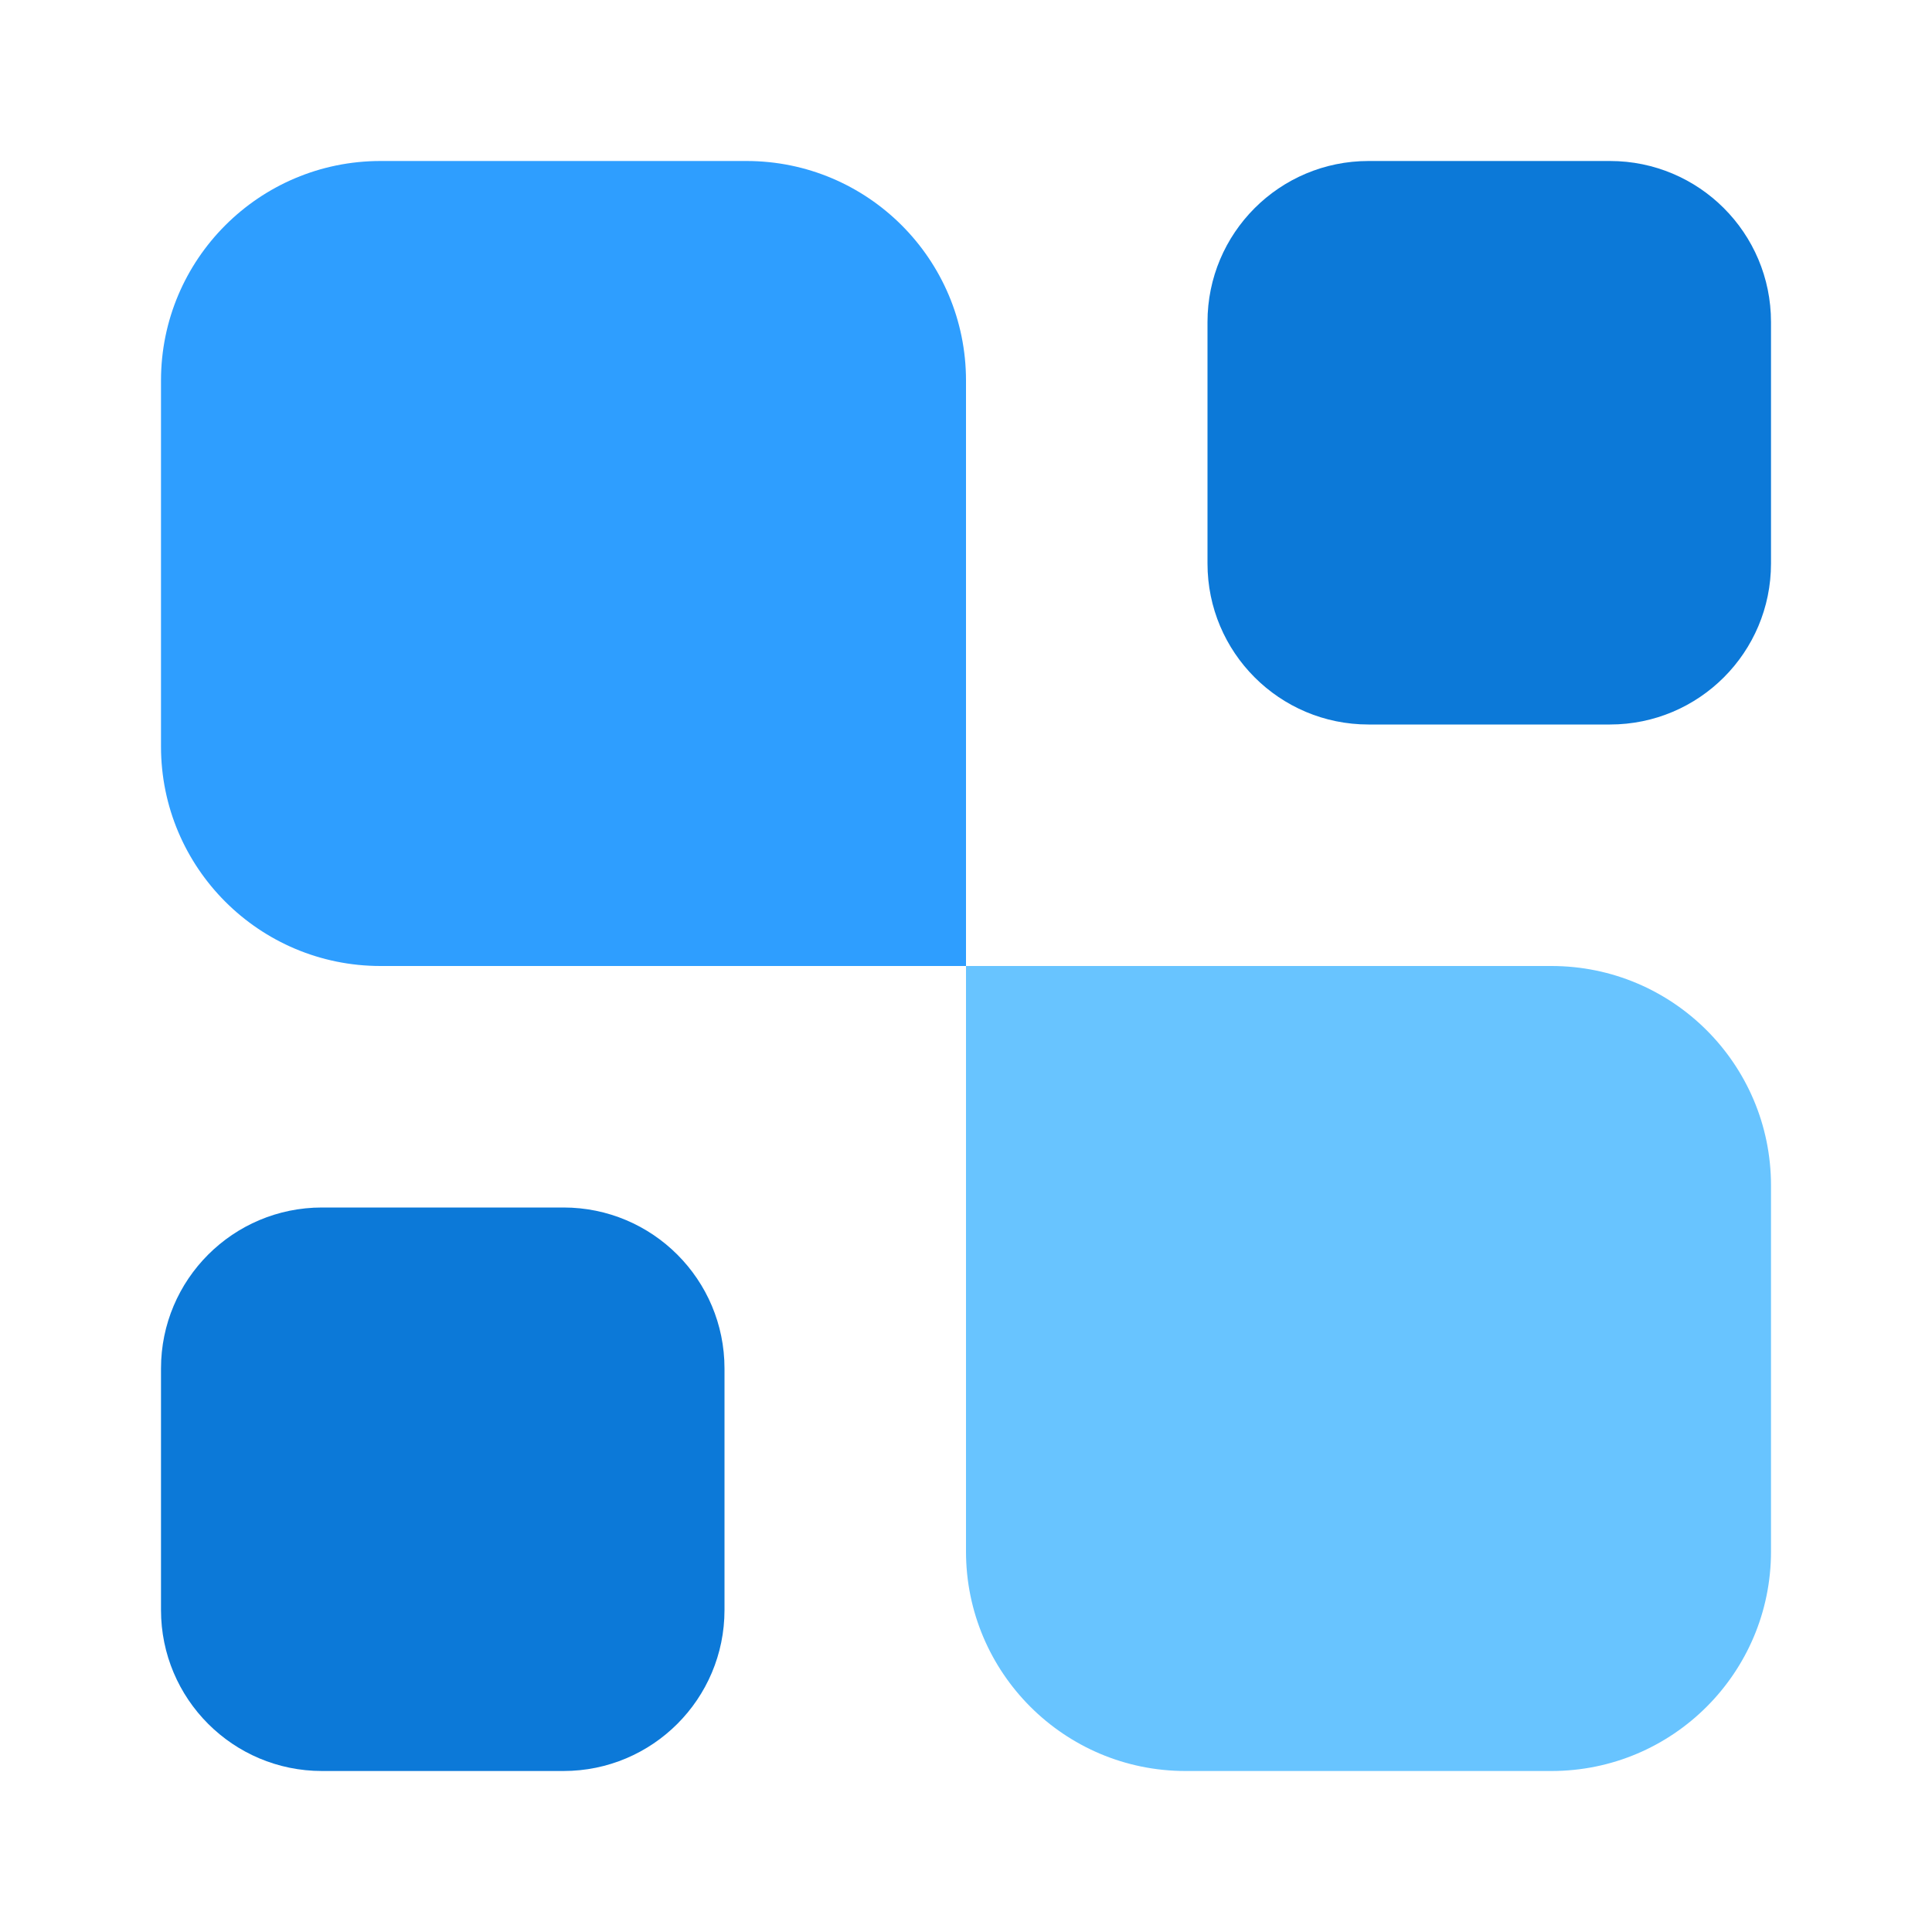
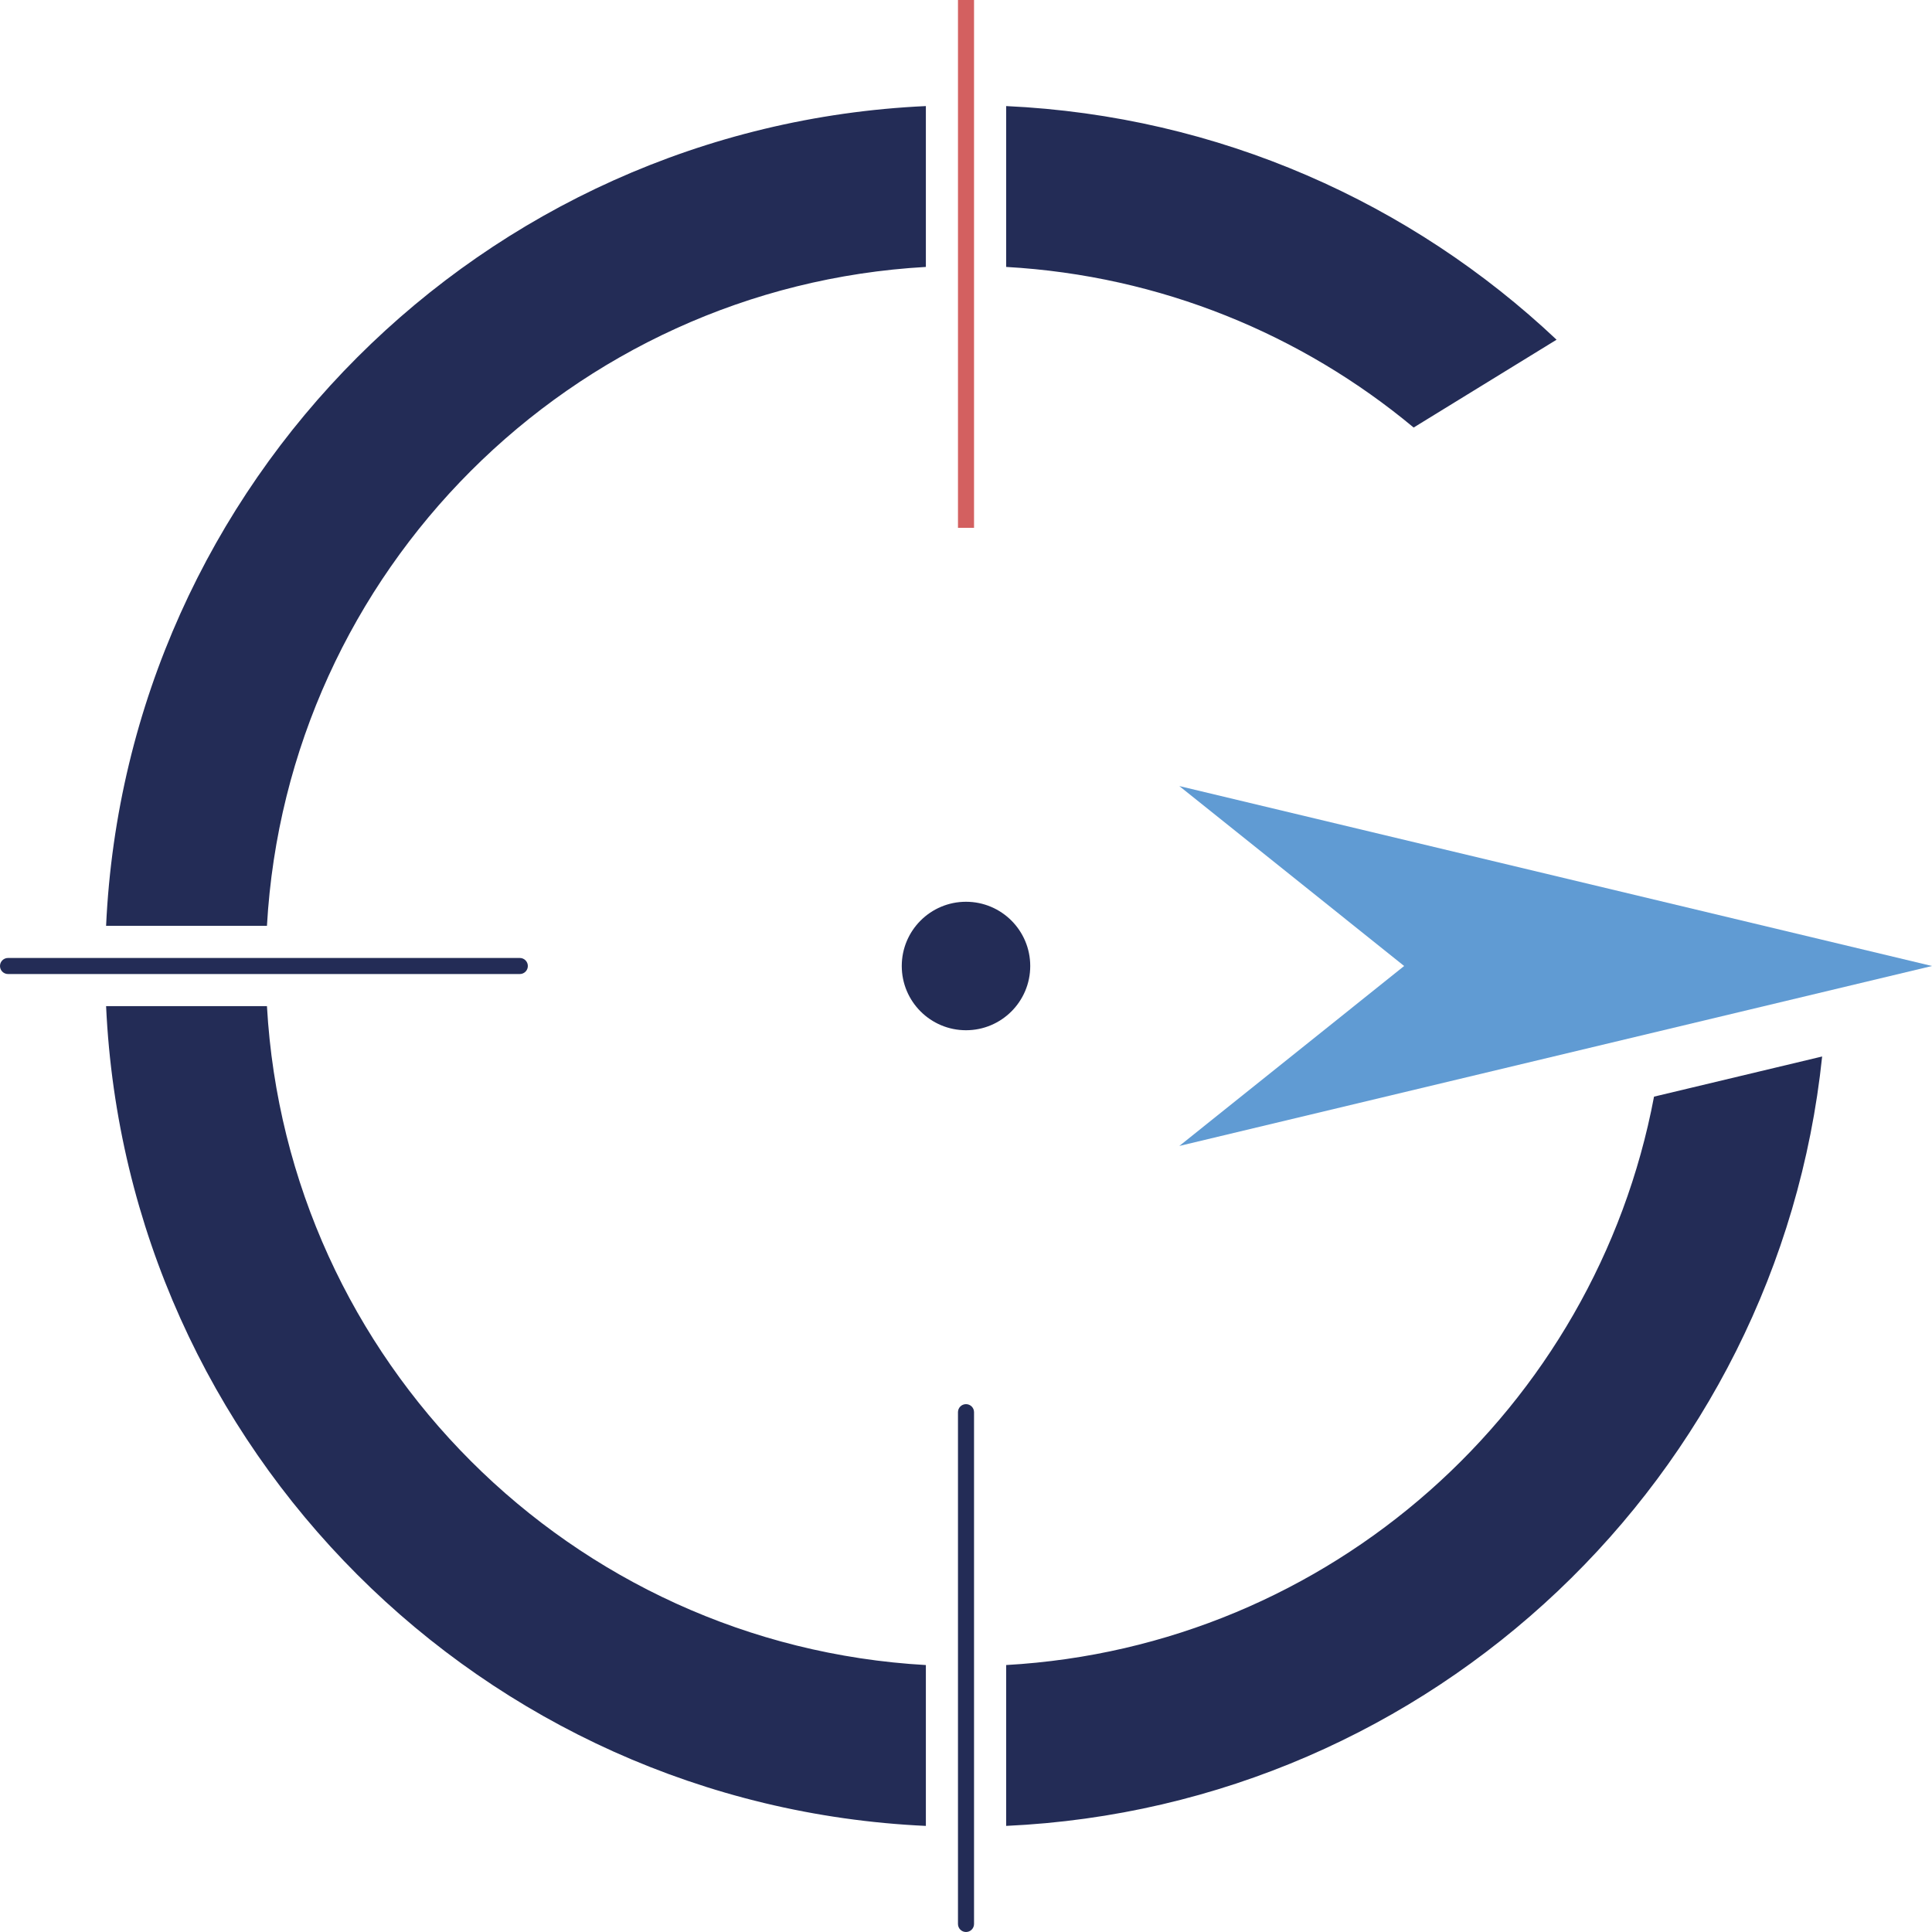
- <svg xmlns="http://www.w3.org/2000/svg" width="24" height="24" viewBox="0 0 24 24" fill="none">
-   <path d="M22 19.273C22 20.779 20.779 22 19.273 22H14.727C13.221 22 12 20.779 12 19.273V12H19.273C20.779 12 22 13.221 22 14.727V19.273Z" fill="#68C4FF" />
-   <path d="M20 2C21.105 2 22 2.895 22 4V7C22 8.105 21.105 9 20 9H17C15.895 9 15 8.105 15 7V4C15 2.895 15.895 2 17 2H20Z" fill="#0C79D8" />
-   <path d="M7 15C8.105 15 9 15.895 9 17V20C9 21.105 8.105 22 7 22H4C2.895 22 2 21.105 2 20V17C2 15.895 2.895 15 4 15H7Z" fill="#0C79D8" />
-   <path d="M12 12H4.727C3.221 12 2 10.779 2 9.273V4.727C2 3.221 3.221 2 4.727 2H9.273C10.779 2 12 3.221 12 4.727V12Z" fill="#2E9EFF" />
+ <svg xmlns="http://www.w3.org/2000/svg" id="uuid-1f72927b-165b-49e9-85e7-039e93bce384" data-name="katman 2" viewBox="0 0 111.976 111.976">
+   <defs>
+     <style>
+       .uuid-4fc5909b-a117-4688-be4c-1b59cfe7d75d {
+         fill: #232c56;
+       }
+ 
+       .uuid-c3689c59-395f-4d2e-a74e-59bdac34bf9e {
+         fill: #609bd3;
+       }
+ 
+       .uuid-1e9e7cf5-1dbf-4e0d-ae8f-79a2a802e233 {
+         fill: #d36060;
+       }
+     </style>
+   </defs>
+   <g id="uuid-298f8f6c-ac11-4850-aed0-729e17f6d9da" data-name="katman 1">
+     <path class="uuid-4fc5909b-a117-4688-be4c-1b59cfe7d75d" d="M15.472,58.314H6.149c1.18,25.702,21.811,46.332,47.513,47.513v-9.323c-20.56-1.162-37.028-17.63-38.19-38.189Zm80.393,5.246c-3.407,18.054-18.769,31.882-37.549,32.943v9.323c24.722-1.136,44.75-20.266,47.293-44.593l-9.744,2.327ZM58.316,6.148V15.471c8.958,.506,17.142,3.917,23.617,9.308l8.284-5.09c-8.407-7.931-19.569-12.972-31.901-13.541ZM6.149,53.66H15.472c1.162-20.56,17.63-37.028,38.19-38.189V6.148C27.96,7.328,7.329,27.955,6.149,53.66Z" />
+     <circle class="uuid-4fc5909b-a117-4688-be4c-1b59cfe7d75d" cx="55.988" cy="55.988" r="3.723" />
+     <polygon class="uuid-c3689c59-395f-4d2e-a74e-59bdac34bf9e" points="68.351 66.418 81.383 55.988 68.351 45.559 111.976 55.988 68.351 66.418" />
+     <rect class="uuid-1e9e7cf5-1dbf-4e0d-ae8f-79a2a802e233" x="55.523" y="0" width=".931" height="30.593" />
+     <rect class="uuid-4fc5909b-a117-4688-be4c-1b59cfe7d75d" x="55.522" y="81.383" width=".931" height="30.593" rx=".465" ry=".465" transform="translate(111.9757 193.359) rotate(-180)" />
+     <rect class="uuid-4fc5909b-a117-4688-be4c-1b59cfe7d75d" x="14.831" y="40.691" width=".931" height="30.593" rx=".465" ry=".465" transform="translate(-40.69116 71.28462) rotate(-90)" />
+   </g>
</svg>
